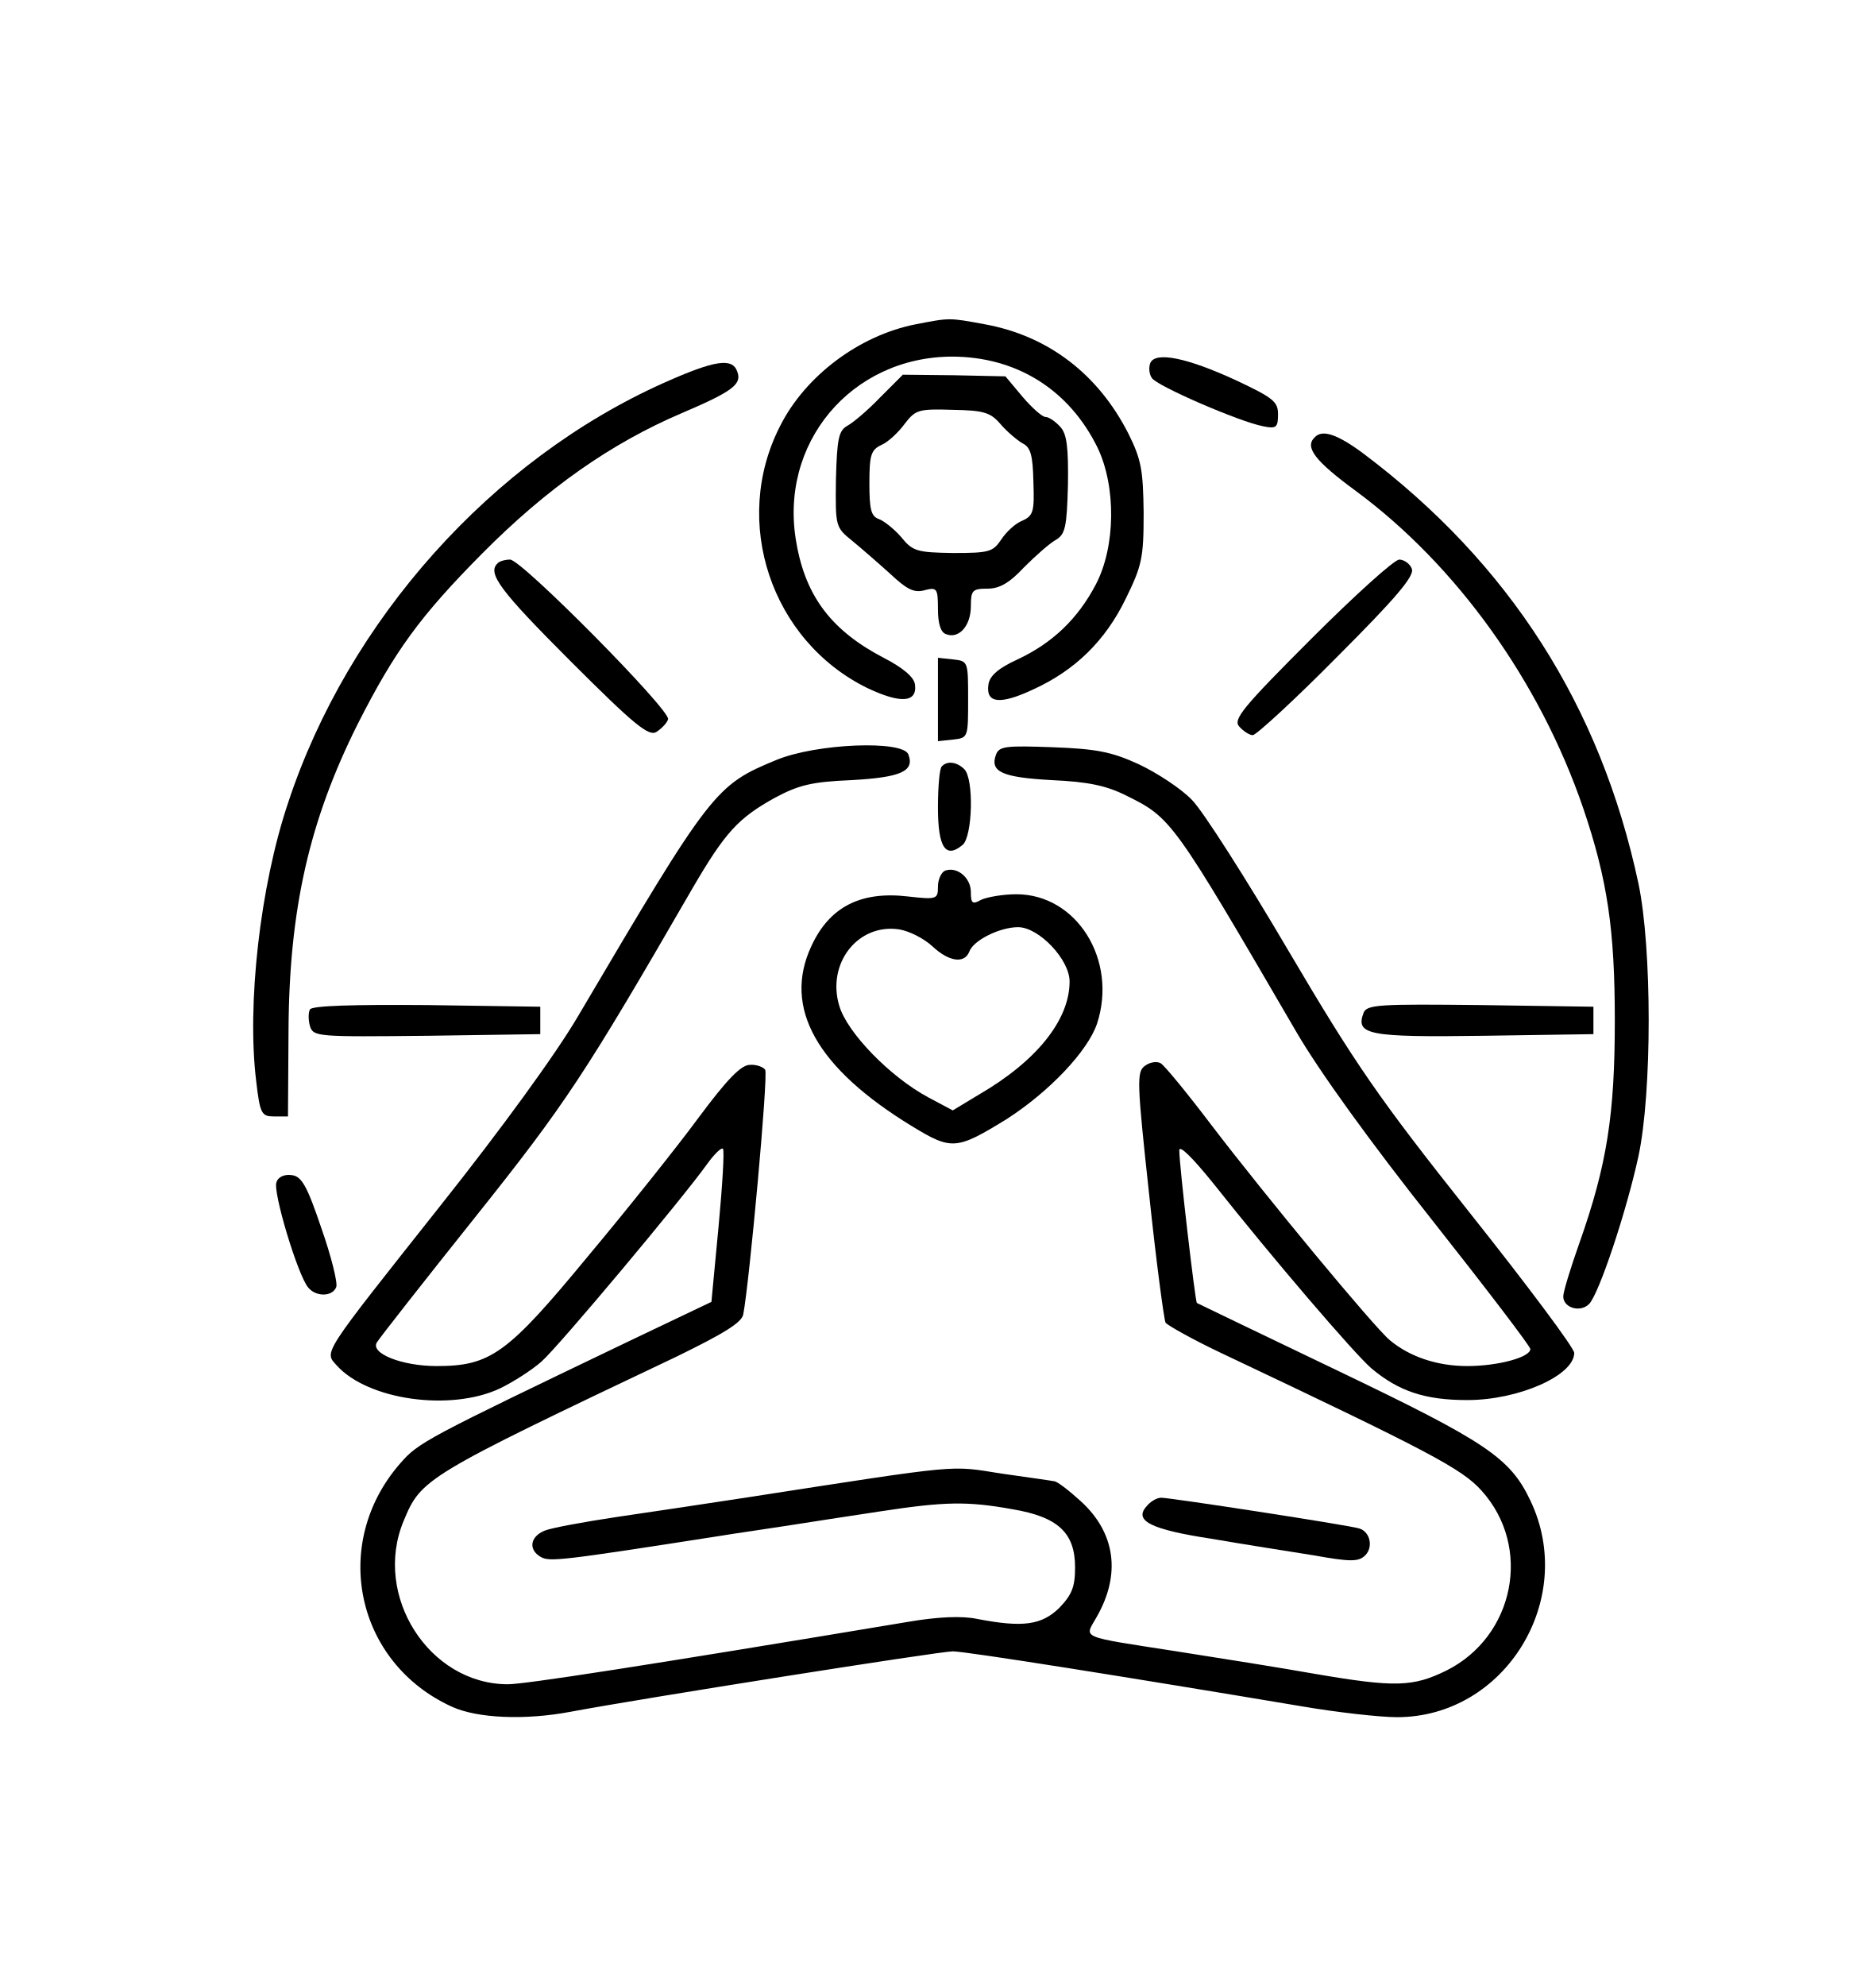
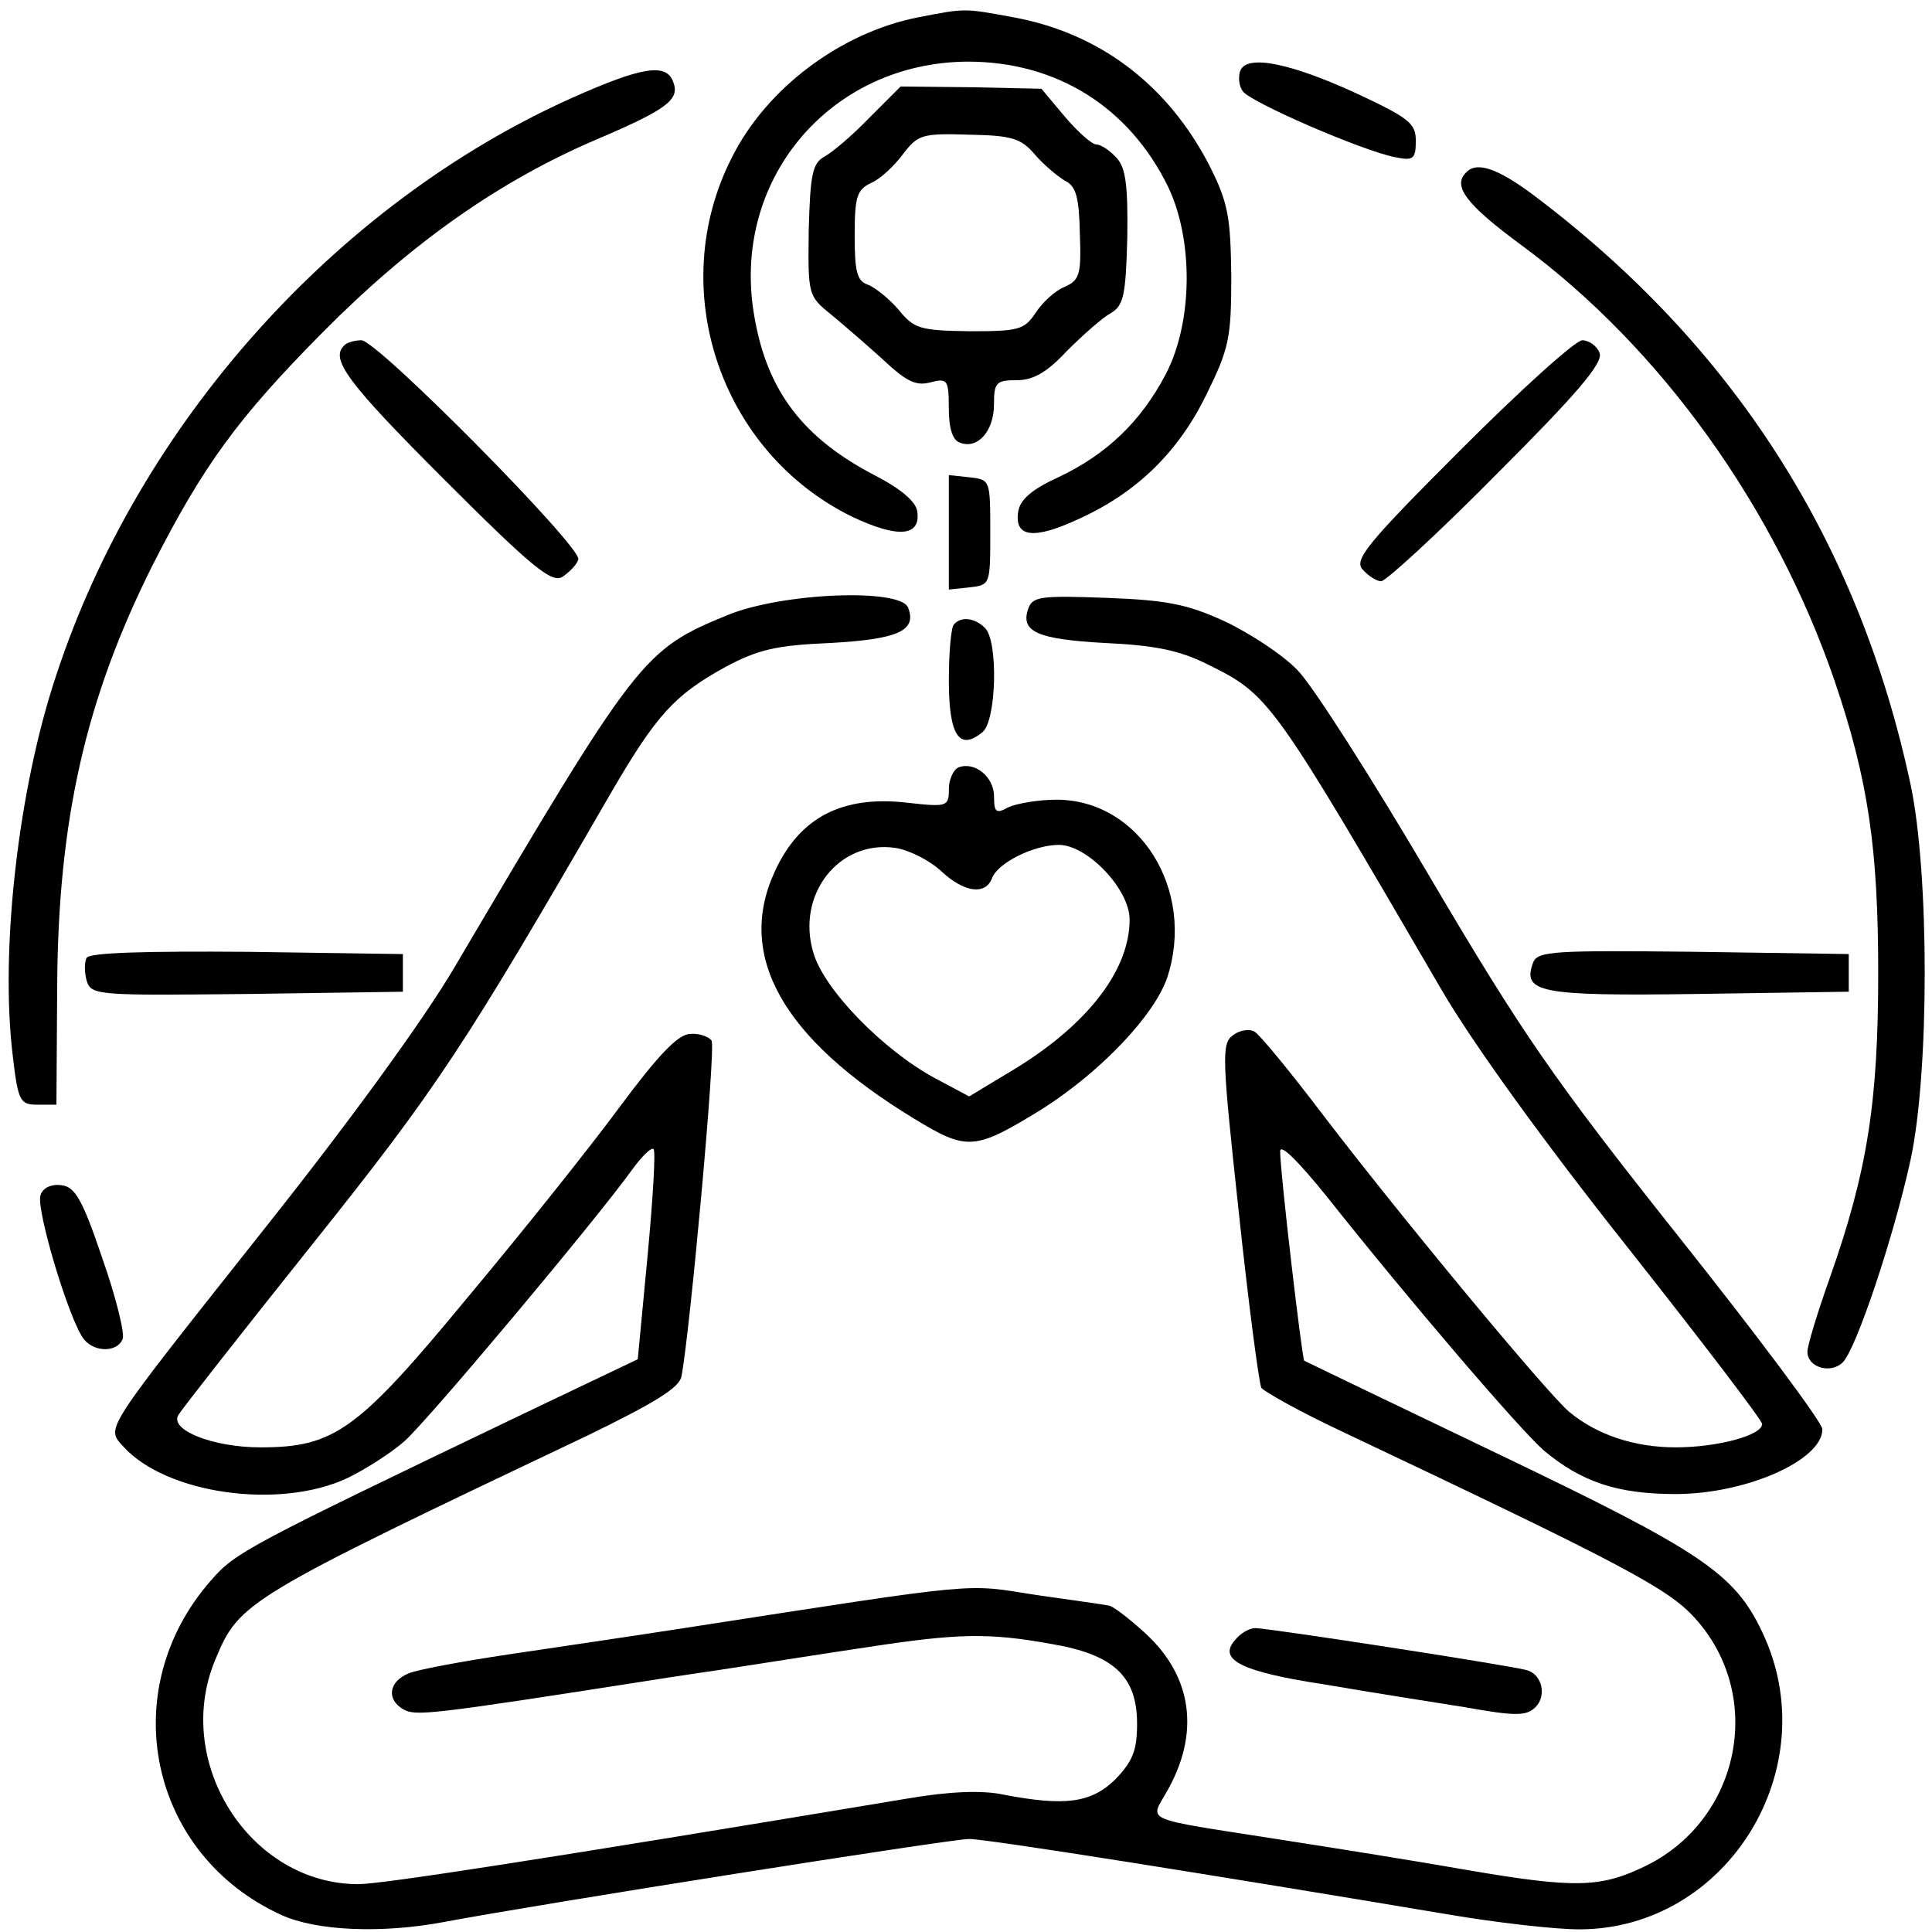
- <svg xmlns="http://www.w3.org/2000/svg" version="1.0" width="342pt" height="362pt" viewBox="0 0 342 362" preserveAspectRatio="xMidYMid meet">
-   <g transform="translate(0,362) scale(0.1,-0.1)" fill="#000000" stroke="none">
-     <path d="M1670 3029 c-103 -20 -202 -94 -248 -186 -89 -174 -16 -391 159 -477 61 -29 92 -27 87 7 -2 13 -22 30 -57 48 -94 49 -142 111 -159 209 -33 181 99 339 283 340 118 0 214 -60 266 -166 34 -71 33 -180 -3 -249 -33 -63 -79 -107 -143 -137 -35 -16 -51 -30 -53 -46 -5 -34 21 -37 81 -9 77 35 132 89 169 165 30 61 33 75 33 157 -1 78 -4 97 -28 145 -55 108 -146 178 -262 199 -65 12 -63 12 -125 0z" />
-     <path d="M2097 2958 c-3 -8 -2 -20 3 -27 8 -14 160 -80 203 -88 24 -5 27 -2 27 22 0 23 -9 30 -77 62 -89 41 -147 53 -156 31z" />
-     <path d="M1210 2922 c-313 -140 -575 -432 -685 -766 -51 -152 -75 -367 -58 -506 7 -61 10 -65 33 -65 l25 0 1 155 c1 223 38 384 126 560 68 134 114 197 227 311 118 119 235 201 364 256 94 40 110 53 101 76 -9 25 -40 21 -134 -21z" />
-     <path d="M1605 2896 c-22 -23 -49 -46 -60 -52 -16 -9 -19 -23 -21 -98 -1 -86 -1 -87 30 -112 17 -14 48 -41 69 -60 30 -28 43 -35 62 -30 23 6 25 4 25 -34 0 -27 5 -43 15 -46 23 -9 45 15 45 51 0 29 3 32 30 32 22 0 40 10 67 39 21 21 47 44 58 50 17 10 20 23 22 100 1 69 -2 93 -14 106 -9 10 -21 18 -27 18 -6 0 -25 17 -42 37 l-31 37 -93 2 -94 1 -41 -41z m219 -49 c12 -14 30 -29 40 -35 15 -7 19 -22 20 -70 2 -54 0 -62 -20 -71 -13 -5 -30 -21 -39 -35 -15 -22 -22 -24 -87 -24 -66 1 -74 3 -95 29 -13 15 -32 30 -41 33 -14 5 -17 18 -17 65 0 52 3 61 22 70 12 5 31 23 42 38 20 26 25 28 88 26 57 -1 69 -5 87 -26z" />
-     <path d="M2397 2823 c-19 -18 0 -43 75 -98 184 -136 335 -347 414 -577 45 -132 58 -224 58 -388 0 -171 -14 -263 -65 -407 -16 -45 -29 -88 -29 -96 0 -21 31 -30 47 -14 18 18 68 168 90 269 25 116 25 380 0 498 -69 323 -235 583 -501 783 -47 35 -75 45 -89 30z" />
-     <path d="M907 2593 c-19 -18 5 -50 133 -178 117 -117 143 -138 157 -129 9 6 19 16 21 23 5 16 -267 291 -288 291 -9 0 -20 -3 -23 -7z" />
-     <path d="M2391 2456 c-125 -125 -143 -147 -132 -160 8 -9 19 -16 25 -16 6 0 76 64 154 143 106 106 141 147 136 160 -3 9 -14 17 -23 17 -9 0 -81 -65 -160 -144z" />
-     <path d="M1710 2345 l0 -76 28 3 c27 3 27 4 27 73 0 69 0 70 -27 73 l-28 3 0 -76z" />
-     <path d="M1416 2235 c-112 -46 -119 -55 -362 -467 -41 -70 -141 -207 -249 -343 -221 -279 -214 -268 -191 -294 57 -63 207 -84 297 -42 25 12 59 34 76 49 31 27 257 297 302 360 13 18 26 31 29 28 3 -3 -1 -67 -8 -142 l-13 -137 -151 -72 c-369 -177 -383 -184 -416 -222 -128 -146 -82 -364 94 -444 46 -21 133 -25 217 -9 128 24 672 110 696 110 24 0 325 -48 635 -100 64 -11 143 -20 175 -20 197 0 329 215 243 395 -37 78 -81 107 -350 236 -140 67 -256 123 -258 124 -3 3 -32 250 -32 278 0 11 24 -13 62 -60 111 -140 256 -309 288 -337 50 -42 98 -58 175 -58 94 0 195 45 195 86 0 9 -86 124 -191 256 -166 209 -208 270 -330 477 -77 131 -156 255 -176 275 -19 20 -63 49 -97 65 -50 23 -78 28 -157 31 -84 3 -97 2 -103 -13 -12 -32 11 -42 102 -47 66 -3 99 -10 135 -28 83 -41 85 -44 311 -432 42 -72 136 -202 247 -342 98 -124 179 -230 179 -235 0 -15 -59 -31 -115 -31 -55 0 -105 17 -141 47 -29 24 -226 262 -326 393 -44 58 -85 108 -92 112 -7 4 -20 2 -29 -5 -15 -11 -14 -31 8 -234 13 -123 27 -228 30 -234 4 -5 50 -31 103 -56 378 -179 437 -210 473 -250 93 -103 60 -266 -64 -328 -61 -30 -94 -31 -240 -6 -62 11 -175 29 -252 41 -180 28 -168 23 -146 62 45 78 35 154 -29 212 -22 20 -43 36 -48 36 -4 1 -47 7 -96 14 -96 15 -67 18 -461 -43 -71 -11 -179 -27 -240 -36 -60 -9 -120 -20 -132 -25 -27 -11 -30 -35 -7 -48 16 -9 36 -7 324 38 30 5 87 13 125 19 39 6 115 18 169 26 118 18 159 19 242 4 83 -14 114 -43 114 -106 0 -36 -6 -50 -29 -74 -32 -31 -66 -36 -149 -20 -28 6 -72 4 -125 -5 -492 -82 -701 -114 -731 -114 -144 0 -247 162 -190 298 32 77 38 81 497 299 86 42 119 62 122 77 11 56 46 437 40 446 -3 5 -16 10 -28 9 -16 0 -42 -27 -94 -97 -39 -53 -130 -167 -202 -253 -146 -177 -177 -199 -275 -199 -63 0 -121 23 -109 43 4 7 84 109 179 228 166 208 200 260 396 599 60 103 84 129 151 166 43 23 67 29 139 32 90 5 116 16 104 47 -10 26 -167 20 -240 -10z" />
-     <path d="M1717 2223 c-4 -3 -7 -37 -7 -75 0 -73 14 -94 45 -68 18 15 21 120 3 138 -13 13 -31 16 -41 5z" />
-     <path d="M1723 2033 c-7 -3 -13 -16 -13 -29 0 -23 -2 -24 -55 -18 -86 10 -143 -19 -176 -91 -52 -112 10 -222 184 -328 72 -44 81 -43 172 13 78 50 148 124 165 174 38 116 -37 236 -147 236 -24 0 -53 -5 -64 -10 -16 -9 -19 -7 -19 14 0 26 -25 47 -47 39z m-23 -138 c30 -28 58 -32 67 -10 7 21 56 45 89 45 38 0 94 -59 94 -99 0 -70 -60 -145 -165 -206 l-48 -29 -45 24 c-69 37 -148 118 -162 167 -23 77 34 150 109 139 19 -3 46 -17 61 -31z" />
-     <path d="M565 1780 c-3 -6 -3 -19 0 -30 6 -20 14 -20 213 -18 l207 3 0 25 0 25 -207 3 c-134 1 -209 -1 -213 -8z" />
-     <path d="M2486 1774 c-15 -40 7 -45 218 -42 l201 3 0 25 0 25 -206 3 c-184 2 -207 1 -213 -14z" />
-     <path d="M504 1465 c-7 -17 39 -170 58 -192 14 -17 44 -17 51 1 3 7 -9 56 -27 107 -26 77 -36 95 -54 97 -13 2 -25 -3 -28 -13z" />
-     <path d="M2090 874 c-23 -26 8 -42 120 -59 58 -10 141 -23 185 -30 67 -12 82 -12 94 0 15 15 9 43 -11 49 -19 6 -344 56 -361 56 -8 0 -20 -7 -27 -16z" />
-   </g>
+ <svg xmlns="http://www.w3.org/2000/svg" viewBox="0 0 121 121" fill="none">
+   <path d="M57.541 1.077C52.683 2.02 48.014 5.51 45.844 9.85C41.646 18.057 45.089 28.292 53.343 32.349C56.221 33.717 57.683 33.622 57.447 32.018C57.352 31.405 56.409 30.603 54.758 29.754C50.325 27.443 48.061 24.519 47.259 19.896C45.703 11.359 51.928 3.907 60.607 3.86C66.173 3.86 70.701 6.69 73.153 11.689C74.757 15.038 74.71 20.18 73.012 23.434C71.455 26.405 69.285 28.481 66.267 29.896C64.616 30.651 63.861 31.311 63.767 32.066C63.531 33.669 64.758 33.811 67.588 32.49C71.219 30.839 73.813 28.292 75.559 24.707C76.974 21.83 77.115 21.17 77.115 17.302C77.068 13.623 76.926 12.727 75.794 10.463C73.2 5.369 68.908 2.067 63.437 1.077C60.371 0.511 60.465 0.511 57.541 1.077Z" fill="black" />
+   <path d="M77.681 4.424C77.54 4.802 77.587 5.368 77.823 5.698C78.2 6.358 85.369 9.471 87.397 9.849C88.529 10.085 88.671 9.943 88.671 8.811C88.671 7.726 88.246 7.396 85.039 5.887C80.841 3.953 78.106 3.387 77.681 4.424Z" fill="black" />
+   <path d="M35.843 6.123C21.08 12.726 8.722 26.499 3.534 42.253C1.129 49.422 -0.003 59.563 0.799 66.12C1.129 68.997 1.27 69.186 2.355 69.186H3.534L3.581 61.875C3.628 51.356 5.374 43.762 9.524 35.461C12.732 29.141 14.901 26.169 20.231 20.792C25.796 15.179 31.315 11.311 37.399 8.717C41.833 6.83 42.587 6.217 42.163 5.132C41.739 3.953 40.276 4.142 35.843 6.123Z" fill="black" />
+   <path d="M54.47 7.351C53.433 8.435 52.159 9.52 51.641 9.803C50.886 10.228 50.744 10.888 50.65 14.426C50.603 18.482 50.603 18.529 52.065 19.709C52.867 20.369 54.329 21.642 55.319 22.538C56.734 23.859 57.347 24.189 58.244 23.953C59.328 23.671 59.423 23.765 59.423 25.557C59.423 26.831 59.659 27.585 60.13 27.727C61.215 28.151 62.253 27.019 62.253 25.321C62.253 23.953 62.394 23.812 63.668 23.812C64.705 23.812 65.554 23.34 66.828 21.973C67.818 20.982 69.045 19.897 69.564 19.614C70.365 19.142 70.507 18.529 70.601 14.897C70.648 11.643 70.507 10.511 69.941 9.898C69.516 9.426 68.95 9.049 68.667 9.049C68.384 9.049 67.488 8.247 66.686 7.303L65.224 5.558L60.838 5.464L56.404 5.417L54.47 7.351ZM64.8 9.662C65.366 10.322 66.215 11.03 66.686 11.313C67.394 11.643 67.582 12.35 67.63 14.614C67.724 17.161 67.63 17.539 66.686 17.963C66.073 18.199 65.271 18.954 64.847 19.614C64.139 20.652 63.809 20.746 60.743 20.746C57.63 20.699 57.253 20.605 56.263 19.378C55.65 18.671 54.753 17.963 54.329 17.822C53.669 17.586 53.527 16.973 53.527 14.756C53.527 12.303 53.669 11.879 54.565 11.454C55.131 11.218 56.027 10.369 56.546 9.662C57.489 8.435 57.725 8.341 60.696 8.435C63.385 8.483 63.951 8.671 64.8 9.662Z" fill="black" />
+   <path d="M91.832 10.794C90.936 11.643 91.832 12.822 95.369 15.416C104.048 21.831 111.17 31.783 114.896 42.631C117.018 48.858 117.631 53.197 117.631 60.932C117.631 68.998 116.971 73.337 114.566 80.129C113.811 82.252 113.198 84.28 113.198 84.657C113.198 85.648 114.66 86.072 115.415 85.318C116.264 84.469 118.622 77.394 119.66 72.63C120.839 67.158 120.839 54.706 119.66 49.141C116.405 33.906 108.576 21.642 96.029 12.209C93.813 10.558 92.492 10.086 91.832 10.794Z" fill="black" />
+   <path d="M21.553 21.642C20.657 22.491 21.789 24 27.826 30.037C33.344 35.556 34.571 36.547 35.231 36.122C35.655 35.839 36.127 35.367 36.221 35.037C36.457 34.282 23.628 21.311 22.638 21.311C22.213 21.311 21.694 21.453 21.553 21.642Z" fill="black" />
+   <path d="M91.55 28.103C85.654 33.999 84.805 35.036 85.324 35.65C85.702 36.074 86.22 36.404 86.503 36.404C86.786 36.404 90.088 33.386 93.767 29.659C98.767 24.66 100.417 22.726 100.182 22.113C100.04 21.688 99.521 21.311 99.097 21.311C98.672 21.311 95.276 24.377 91.55 28.103Z" fill="black" />
+   <path d="M59.426 33.339V36.924L60.746 36.782C62.02 36.641 62.02 36.594 62.02 33.339C62.02 30.085 62.02 30.037 60.746 29.896L59.426 29.754V33.339Z" fill="black" />
+   <path d="M45.555 38.527C40.273 40.697 39.943 41.121 28.481 60.554C26.548 63.856 21.831 70.318 16.737 76.733C6.313 89.892 6.644 89.374 7.728 90.6C10.417 93.571 17.492 94.562 21.737 92.581C22.916 92.015 24.519 90.977 25.321 90.27C26.783 88.996 37.443 76.261 39.565 73.289C40.178 72.44 40.792 71.827 40.933 71.969C41.075 72.11 40.886 75.129 40.556 78.666L39.943 85.128L32.821 88.525C15.416 96.873 14.756 97.203 13.2 98.996C7.162 105.882 9.332 116.164 17.633 119.938C19.803 120.928 23.906 121.117 27.868 120.362C33.905 119.23 59.564 115.174 60.696 115.174C61.828 115.174 76.025 117.438 90.646 119.891C93.665 120.409 97.391 120.834 98.9 120.834C108.192 120.834 114.418 110.693 110.361 102.203C108.616 98.524 106.541 97.156 93.853 91.072C87.25 87.911 81.779 85.27 81.684 85.223C81.543 85.081 80.175 73.431 80.175 72.11C80.175 71.591 81.307 72.723 83.099 74.94C88.335 81.544 95.174 89.515 96.683 90.836C99.041 92.817 101.305 93.571 104.937 93.571C109.371 93.571 114.135 91.449 114.135 89.515C114.135 89.091 110.078 83.666 105.126 77.44C97.296 67.582 95.315 64.705 89.561 54.941C85.929 48.763 82.203 42.914 81.26 41.97C80.364 41.027 78.288 39.659 76.685 38.905C74.327 37.82 73.006 37.584 69.28 37.442C65.318 37.301 64.705 37.348 64.422 38.056C63.856 39.565 64.941 40.037 69.233 40.272C72.346 40.414 73.902 40.744 75.6 41.593C79.515 43.527 79.609 43.668 90.269 61.969C92.25 65.365 96.683 71.497 101.919 78.1C106.541 83.949 110.361 88.949 110.361 89.185C110.361 89.892 107.579 90.647 104.937 90.647C102.343 90.647 99.985 89.845 98.287 88.43C96.919 87.298 87.627 76.072 82.911 69.893C80.835 67.158 78.902 64.799 78.572 64.611C78.241 64.422 77.628 64.516 77.204 64.847C76.496 65.365 76.543 66.309 77.581 75.884C78.194 81.685 78.855 86.638 78.996 86.921C79.185 87.157 81.354 88.383 83.854 89.562C101.683 98.005 104.466 99.467 106.164 101.354C110.55 106.212 108.994 113.9 103.145 116.825C100.268 118.24 98.711 118.287 91.825 117.108C88.901 116.589 83.571 115.74 79.939 115.174C71.45 113.853 72.016 114.089 73.053 112.25C75.176 108.571 74.704 104.986 71.685 102.25C70.648 101.307 69.657 100.552 69.421 100.552C69.233 100.505 67.204 100.222 64.893 99.892C60.365 99.184 61.733 99.043 43.15 101.92C39.801 102.439 34.707 103.193 31.83 103.618C29 104.042 26.17 104.561 25.604 104.797C24.331 105.316 24.189 106.448 25.274 107.061C26.029 107.486 26.972 107.391 40.556 105.269C41.971 105.033 44.659 104.656 46.452 104.373C48.291 104.09 51.876 103.524 54.423 103.146C59.988 102.297 61.922 102.25 65.837 102.958C69.751 103.618 71.214 104.986 71.214 107.957C71.214 109.655 70.931 110.316 69.846 111.448C68.337 112.91 66.733 113.146 62.818 112.391C61.498 112.108 59.422 112.202 56.922 112.627C33.717 116.495 23.859 118.004 22.444 118.004C15.652 118.004 10.794 110.363 13.483 103.948C14.992 100.316 15.275 100.128 36.924 89.845C40.98 87.864 42.537 86.921 42.678 86.213C43.197 83.572 44.848 65.601 44.565 65.177C44.423 64.941 43.81 64.705 43.244 64.752C42.49 64.752 41.263 66.026 38.811 69.327C36.971 71.827 32.679 77.204 29.283 81.261C22.397 89.609 20.935 90.647 16.313 90.647C13.341 90.647 10.605 89.562 11.171 88.619C11.36 88.289 15.133 83.478 19.614 77.865C27.444 68.054 29.047 65.601 38.292 49.611C41.122 44.753 42.254 43.527 45.414 41.782C47.442 40.697 48.574 40.414 51.97 40.272C56.215 40.037 57.441 39.518 56.875 38.056C56.404 36.829 48.998 37.112 45.555 38.527Z" fill="black" />
+   <path d="M59.756 39.093C59.567 39.234 59.426 40.838 59.426 42.63C59.426 46.074 60.086 47.064 61.548 45.838C62.397 45.13 62.539 40.178 61.69 39.329C61.077 38.716 60.228 38.574 59.756 39.093Z" fill="black" />
+   <path d="M60.04 48.057C59.71 48.199 59.427 48.812 59.427 49.425C59.427 50.51 59.333 50.557 56.833 50.274C52.776 49.802 50.088 51.17 48.532 54.566C46.079 59.849 49.003 65.037 57.21 70.037C60.606 72.112 61.031 72.065 65.323 69.424C69.002 67.065 72.303 63.575 73.105 61.217C74.897 55.745 71.36 50.085 66.172 50.085C65.04 50.085 63.672 50.321 63.153 50.557C62.398 50.981 62.257 50.887 62.257 49.897C62.257 48.67 61.078 47.68 60.04 48.057ZM58.955 54.566C60.37 55.887 61.691 56.075 62.115 55.038C62.446 54.047 64.757 52.915 66.313 52.915C68.105 52.915 70.747 55.698 70.747 57.585C70.747 60.886 67.917 64.424 62.964 67.301L60.7 68.669L58.578 67.537C55.324 65.792 51.597 61.971 50.937 59.66C49.852 56.028 52.541 52.585 56.078 53.104C56.974 53.245 58.248 53.906 58.955 54.566Z" fill="black" />
+   <path d="M5.423 59.989C5.281 60.272 5.281 60.885 5.423 61.404C5.706 62.347 6.083 62.347 15.469 62.253L25.232 62.112V60.932V59.753L15.469 59.612C9.149 59.565 5.611 59.659 5.423 59.989Z" fill="black" />
+   <path d="M96.024 60.27C95.317 62.157 96.354 62.393 106.306 62.251L115.787 62.11V60.931V59.751L106.071 59.61C97.392 59.516 96.307 59.563 96.024 60.27Z" fill="black" />
+   <path d="M2.542 74.846C2.212 75.648 4.381 82.865 5.277 83.902C5.938 84.704 7.353 84.704 7.683 83.855C7.824 83.525 7.258 81.214 6.409 78.808C5.183 75.177 4.711 74.328 3.862 74.233C3.249 74.139 2.683 74.375 2.542 74.846Z" fill="black" />
+   <path d="M77.347 102.721C76.262 103.948 77.724 104.702 83.007 105.504C85.742 105.976 89.657 106.589 91.732 106.919C94.893 107.485 95.6 107.485 96.166 106.919C96.874 106.212 96.591 104.891 95.647 104.608C94.751 104.325 79.422 101.967 78.62 101.967C78.243 101.967 77.677 102.297 77.347 102.721Z" fill="black" />
</svg>
